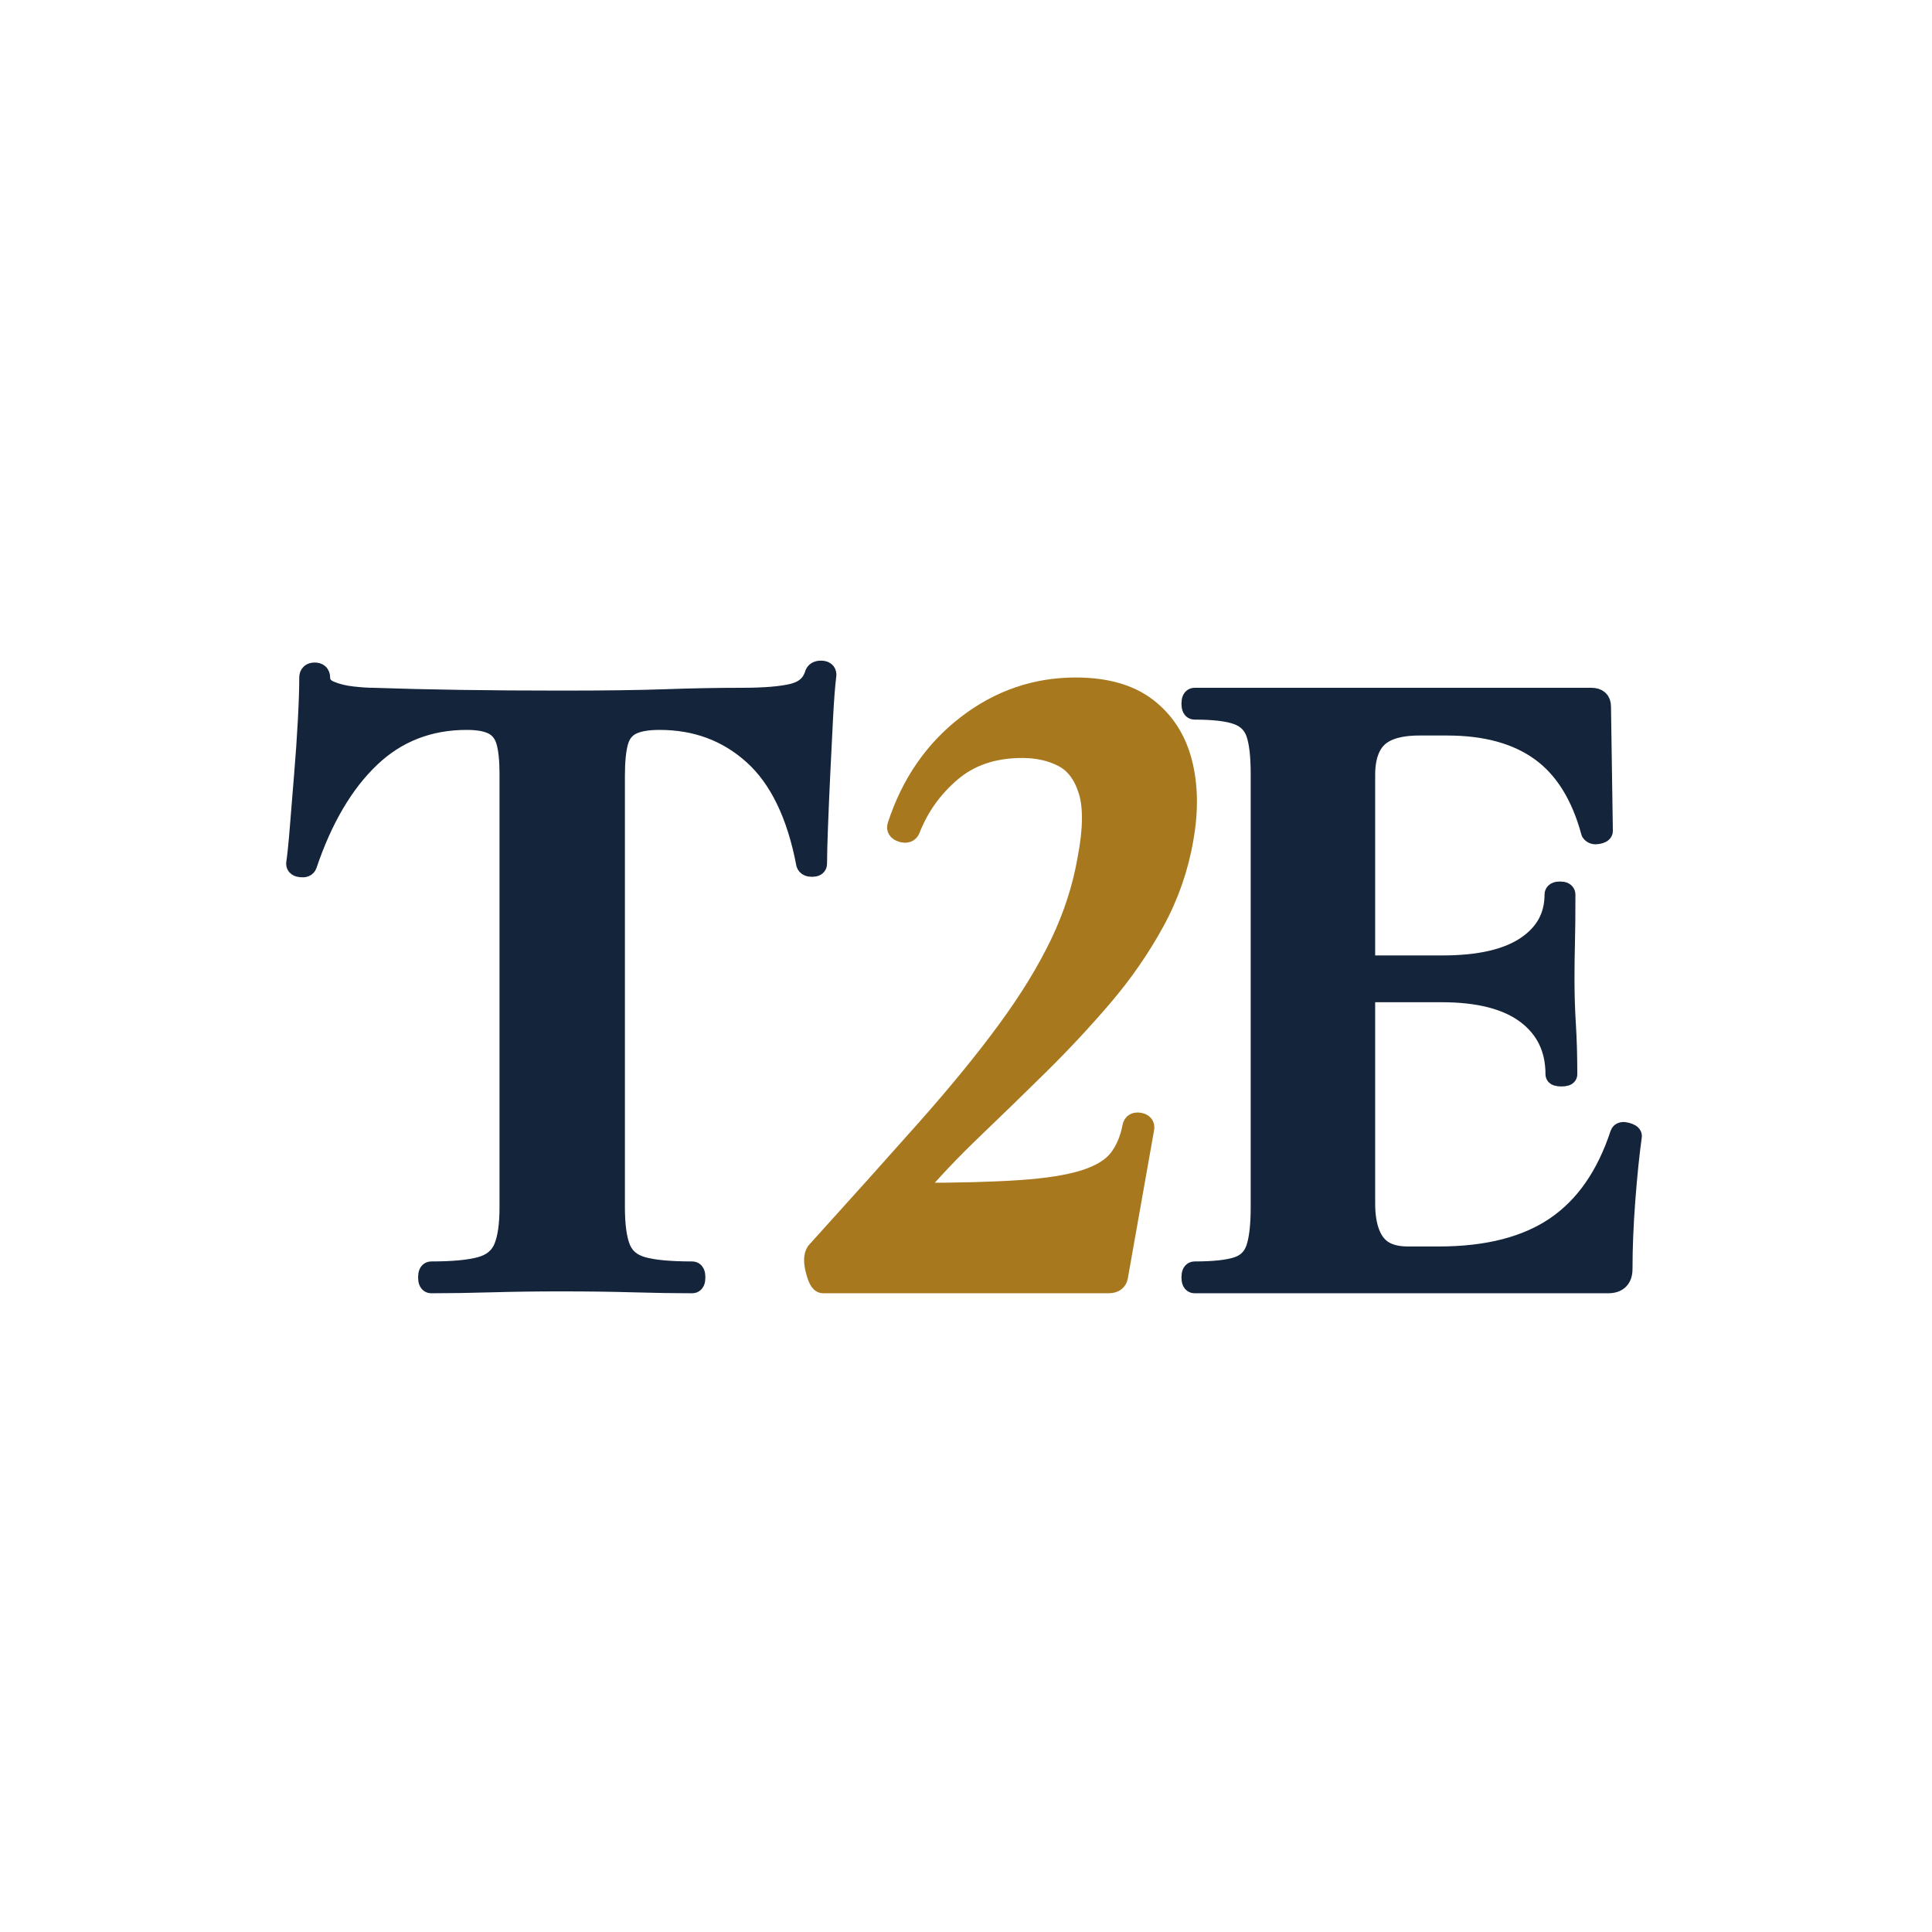
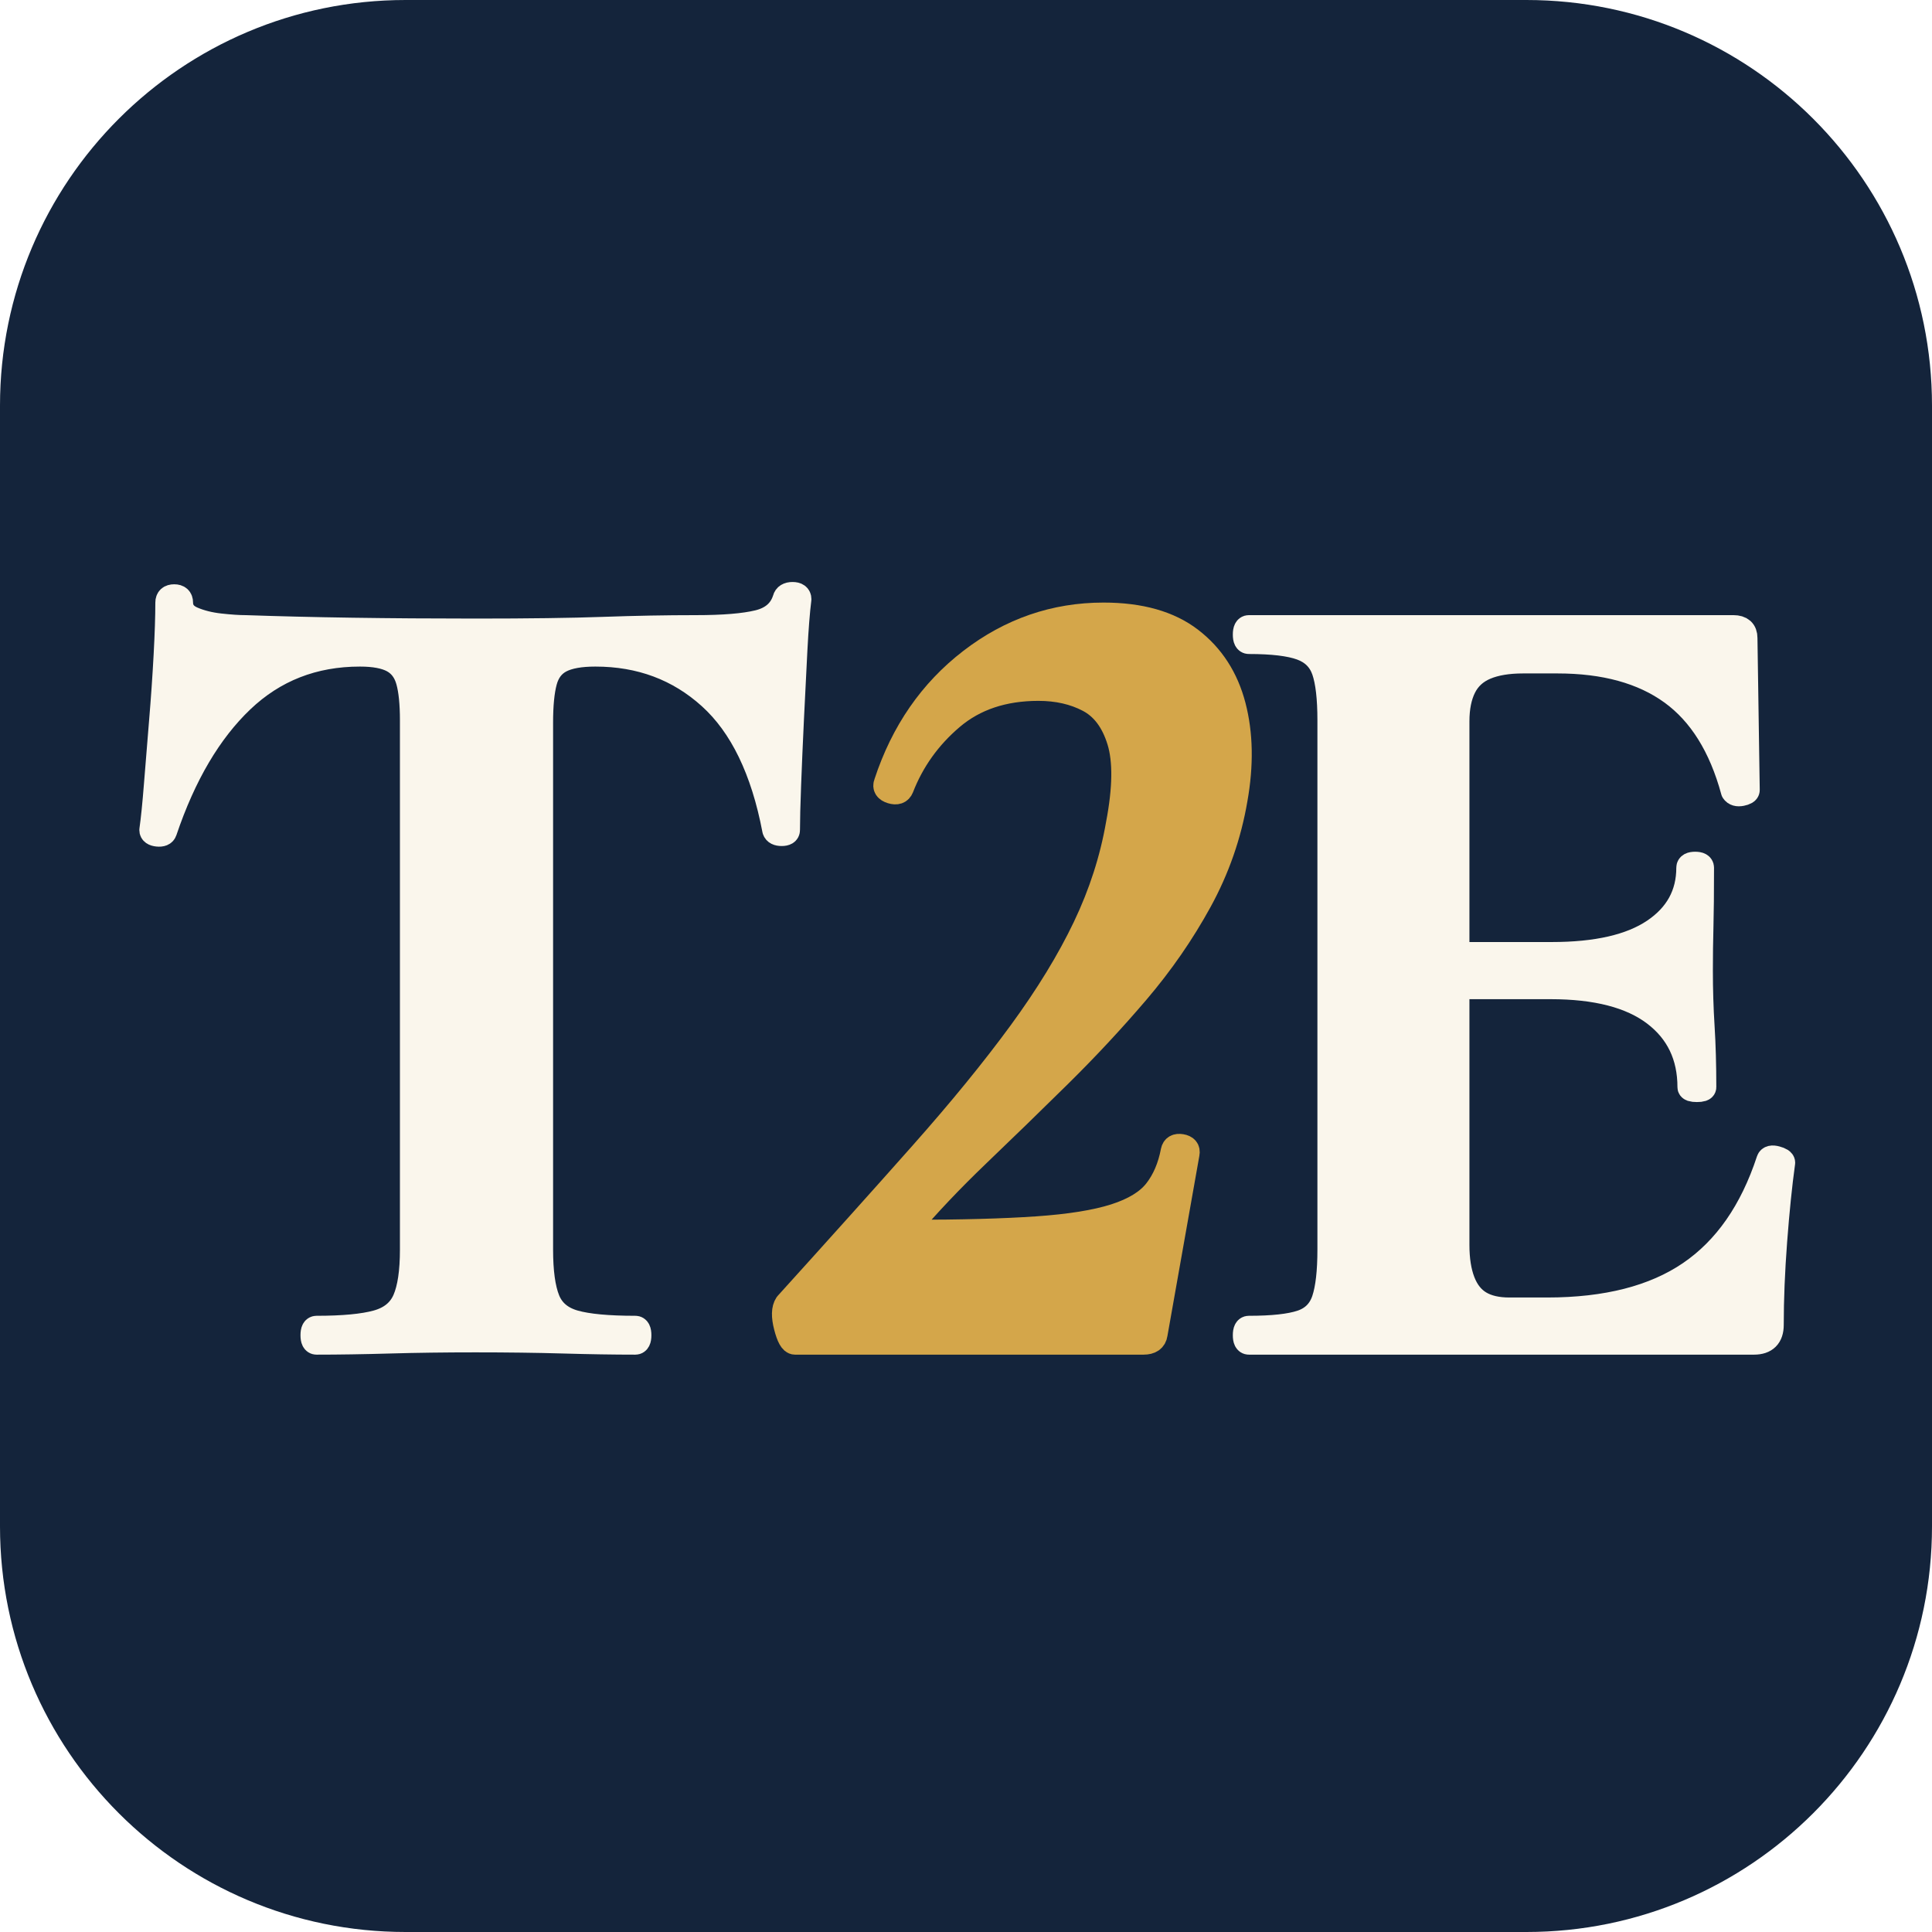
- <svg xmlns="http://www.w3.org/2000/svg" viewBox="0 0 64 64" role="img" aria-label="Travel2Egypt">
-   <style>.l,.n{stroke-width:22;stroke-linejoin:round}.l{fill:#14243B;stroke:#14243B}.n{fill:#A8781F;stroke:#A8781F}@media (prefers-color-scheme: dark){.l{fill:#FAF6EC;stroke:#FAF6EC}.n{fill:#D4A64A;stroke:#D4A64A}}</style>
+ <svg xmlns="http://www.w3.org/2000/svg" viewBox="5.7 6.1 52.4 52.4" role="img" aria-label="Travel2Egypt">
+   <style>.l,.n{stroke-width:22;stroke-linejoin:round}.l{fill:#FAF6EC;stroke:#FAF6EC}.n{fill:#D4A64A;stroke:#D4A64A}</style>
+   <rect x="5.7" y="6.1" width="52.4" height="52.4" rx="11" fill="#14243B" />
  <path transform="translate(8.58 42.5) scale(0.031 -0.031)" d="M222 602Q161 602 118.5 561.5Q76 521 51 447Q50 444 45.0 444.5Q40 445 40 448Q42 462 44.0 487.5Q46 513 48.5 543.0Q51 573 52.5 601.0Q54 629 54 647Q54 652 59.5 652.0Q65 652 65 647Q65 637 75.5 632.5Q86 628 99.5 626.5Q113 625 122 625Q208 622 323 622Q393 622 435.0 623.5Q477 625 516 625Q552 625 570.5 629.5Q589 634 594 650Q595 654 600.5 654.0Q606 654 606 650Q604 634 602.5 605.5Q601 577 599.5 545.5Q598 514 597.0 487.5Q596 461 596 448Q596 445 591.0 445.0Q586 445 585 448Q570 527 528.5 564.5Q487 602 428 602Q408 602 397.5 596.5Q387 591 383.5 578.0Q380 565 380 542V81Q380 52 386.0 37.0Q392 22 409.5 17.0Q427 12 463 12Q466 12 466.0 6.0Q466 0 463 0Q435 0 400.0 1.0Q365 2 323 2Q283 2 248.0 1.0Q213 0 184 0Q181 0 181.0 6.0Q181 12 184 12Q219 12 237.0 17.0Q255 22 261.5 37.0Q268 52 268 81V544Q268 566 264.5 578.5Q261 591 251.0 596.5Q241 602 222 602Z" class="l" fill="#14243B" />
  <path transform="translate(27.23 42.5) scale(0.031 -0.031)" d="M1 0Q-3 0 -6.5 13.5Q-10 27 -6 33Q61 107 112.0 164.5Q163 222 198.5 270.5Q234 319 255.0 363.0Q276 407 284 453Q293 500 285.0 526.0Q277 552 258.0 562.0Q239 572 214 572Q168 572 138.0 546.5Q108 521 94 485Q92 480 85.5 482.0Q79 484 81 489Q103 556 155.0 596.0Q207 636 271 636Q319 636 347.0 614.5Q375 593 384.5 556.5Q394 520 386 475Q378 428 355.0 386.0Q332 344 300.0 306.5Q268 269 232.0 233.5Q196 198 161.0 164.5Q126 131 98 98Q96 97 96.5 96.5Q97 96 101 96Q169 96 212.5 99.0Q256 102 281.0 110.0Q306 118 317.0 132.0Q328 146 332 167Q333 172 339.0 171.0Q345 170 344 165L316 7Q315 0 306 0Q262 0 209.0 0.0Q156 0 102.0 0.0Q48 0 1 0Z" class="n" fill="#A8781F" />
  <path transform="translate(38.30 42.5) scale(0.031 -0.031)" d="M483 0H41Q38 0 38.0 6.0Q38 12 41 12Q72 12 87.0 17.0Q102 22 107.0 37.0Q112 52 112 81V544Q112 573 107.0 587.5Q102 602 87.0 607.5Q72 613 41 613Q38 613 38.0 619.0Q38 625 41 625H465Q475 625 475 616L477 483Q477 481 472.0 480.0Q467 479 465 482Q449 541 411.0 568.5Q373 596 311 596H281Q261 596 248.0 590.5Q235 585 229.0 573.0Q223 561 223 543V85Q223 66 228.0 53.0Q233 40 243.0 34.0Q253 28 269 28H302Q380 28 427.0 60.0Q474 92 496 159Q497 162 502.5 160.5Q508 159 508 157Q504 128 501.0 88.5Q498 49 498 15Q498 0 483 0ZM427 223Q427 264 396.0 287.5Q365 311 305 311H170V339H306Q365 339 395.5 359.5Q426 380 426 415Q426 418 431.5 418.0Q437 418 437 415Q437 382 436.5 363.5Q436 345 436 325Q436 300 437.5 276.0Q439 252 439 223Q439 221 433.0 221.0Q427 221 427 223Z" class="l" fill="#14243B" />
</svg>
